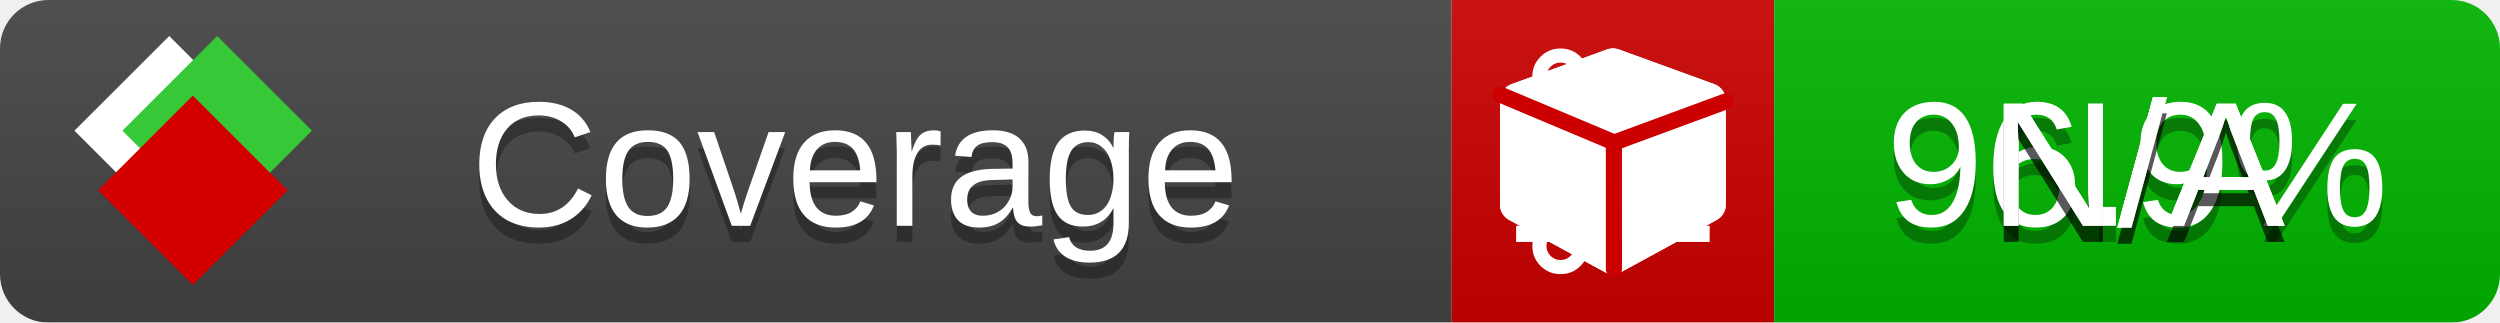
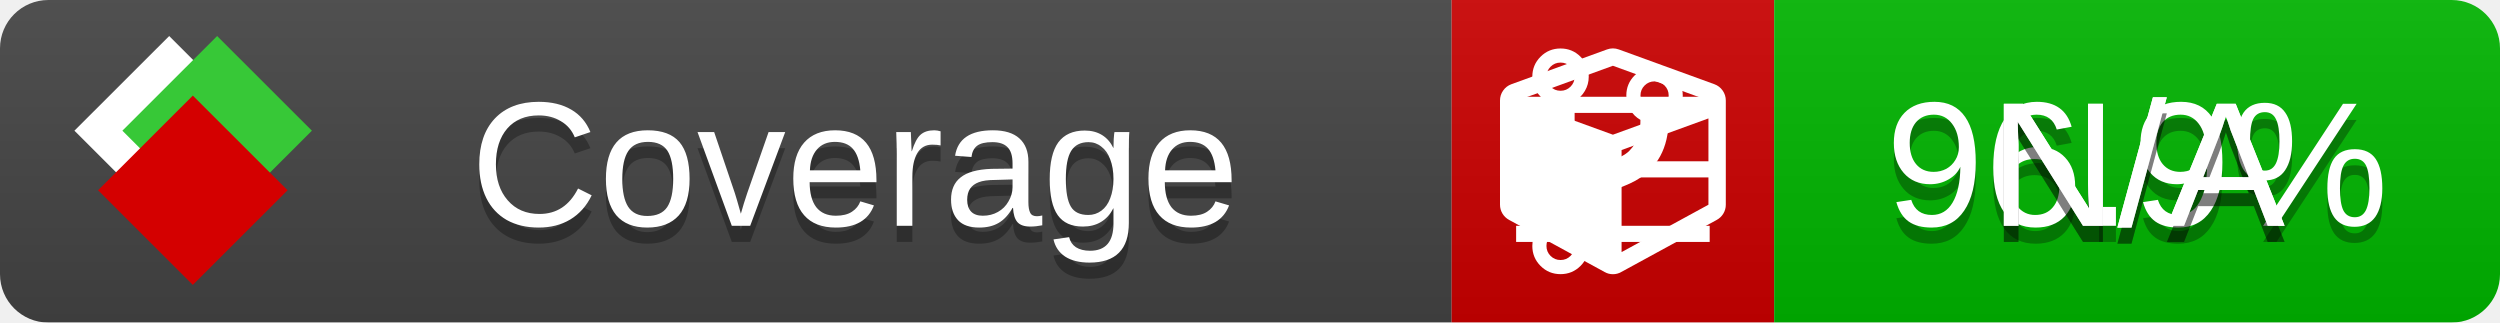
<svg xmlns="http://www.w3.org/2000/svg" xmlns:xlink="http://www.w3.org/1999/xlink" width="155" height="20">
  <style type="text/css">
          
            @keyframes fade1 {
                0% { visibility: visible; opacity: 1; }
-                23% { visibility: visible; opacity: 1; }
-                25% { visibility: hidden; opacity: 0; }
-                48% { visibility: hidden; opacity: 0; }
-                50% { visibility: hidden; opacity: 0; }
-                73% { visibility: hidden; opacity: 0; }
-                75% { visibility: hidden; opacity: 0; }
-                98% { visibility: hidden; opacity: 0; }
+                27% { visibility: visible; opacity: 1; }
+                33% { visibility: hidden; opacity: 0; }
+                60% { visibility: hidden; opacity: 0; }
+                66% { visibility: hidden; opacity: 0; }
+                93% { visibility: hidden; opacity: 0; }
              100% { visibility: visible; opacity: 1; }
            }
            @keyframes fade2 {
                0% { visibility: hidden; opacity: 0; }
-                23% { visibility: hidden; opacity: 0; }
-                25% { visibility: visible; opacity: 1; }
-                48% { visibility: visible; opacity: 1; }
-                50% { visibility: hidden; opacity: 0; }
-                73% { visibility: hidden; opacity: 0; }
-                75% { visibility: hidden; opacity: 0; }
-                98% { visibility: hidden; opacity: 0; }
+                27% { visibility: hidden; opacity: 0; }
+                33% { visibility: visible; opacity: 1; }
+                60% { visibility: visible; opacity: 1; }
+                66% { visibility: hidden; opacity: 0; }
+                93% { visibility: hidden; opacity: 0; }
              100% { visibility: hidden; opacity: 0; }
            }
            @keyframes fade3 {
                0% { visibility: hidden; opacity: 0; }
-                23% { visibility: hidden; opacity: 0; }
-                25% { visibility: hidden; opacity: 0; }
-                48% { visibility: hidden; opacity: 0; }
-                50% { visibility: visible; opacity: 1; }
-                73% { visibility: visible; opacity: 1; }
-                75% { visibility: hidden; opacity: 0; }
-                98% { visibility: hidden; opacity: 0; }
-               100% { visibility: hidden; opacity: 0; }
-             }
-             @keyframes fade4 {
-                 0% { visibility: hidden; opacity: 0; }
-                23% { visibility: hidden; opacity: 0; }
-                25% { visibility: hidden; opacity: 0; }
-                48% { visibility: hidden; opacity: 0; }
-                50% { visibility: hidden; opacity: 0; }
-                73% { visibility: hidden; opacity: 0; }
-                75% { visibility: visible; opacity: 1; }
-                98% { visibility: visible; opacity: 1; }
+                27% { visibility: hidden; opacity: 0; }
+                33% { visibility: hidden; opacity: 0; }
+                60% { visibility: hidden; opacity: 0; }
+                66% { visibility: visible; opacity: 1; }
+                93% { visibility: visible; opacity: 1; }
              100% { visibility: hidden; opacity: 0; }
            }
            .linecoverage {
                animation-duration: 15s;
                animation-name: fade1;
                animation-iteration-count: infinite;
            }
            .branchcoverage {
                animation-duration: 15s;
                animation-name: fade2;
                animation-iteration-count: infinite;
            }
            .methodcoverage {
                animation-duration: 15s;
                animation-name: fade3;
-                 animation-iteration-count: infinite;
-             }
-             .fullmethodcoverage {
-                 animation-duration: 15s;
-                 animation-name: fade4;
                animation-iteration-count: infinite;
            }
          
    </style>
  <defs>
    <linearGradient id="gradient" x2="0" y2="100%">
      <stop offset="0" stop-color="#bbb" stop-opacity=".1" />
      <stop offset="1" stop-opacity=".1" />
    </linearGradient>
    <linearGradient id="c">
      <stop offset="0" stop-color="#d40000" />
      <stop offset="1" stop-color="#ff2a2a" />
    </linearGradient>
    <linearGradient id="a">
      <stop offset="0" stop-color="#e0e0de" />
      <stop offset="1" stop-color="#fff" />
    </linearGradient>
    <linearGradient id="b">
      <stop offset="0" stop-color="#37c837" />
      <stop offset="1" stop-color="#217821" />
    </linearGradient>
    <linearGradient xlink:href="#a" id="e" x1="106.44" x2="69.96" y1="-11.96" y2="-46.84" gradientTransform="matrix(-.8426 -.00045 -.00045 -.8426 -94.27 -75.82)" gradientUnits="userSpaceOnUse" />
    <linearGradient xlink:href="#b" id="f" x1="56.19" x2="77.97" y1="-23.45" y2="10.62" gradientTransform="matrix(.8426 .00045 .00045 .8426 94.27 75.82)" gradientUnits="userSpaceOnUse" />
    <linearGradient xlink:href="#c" id="g" x1="79.98" x2="132.9" y1="10.79" y2="10.79" gradientTransform="matrix(.8426 .00045 .00045 .8426 94.27 75.82)" gradientUnits="userSpaceOnUse" />
    <mask id="mask">
      <rect width="155" height="20" rx="3" fill="#fff" />
    </mask>
    <g id="icon" transform="matrix(.04486 0 0 .04481 -.48 -.63)">
      <rect width="52.92" height="52.92" x="-109.72" y="-27.13" fill="url(#e)" transform="rotate(-135)" />
      <rect width="52.92" height="52.92" x="70.19" y="-39.18" fill="url(#f)" transform="rotate(45)" />
      <rect width="52.92" height="52.92" x="80.05" y="-15.74" fill="url(#g)" transform="rotate(45)" />
    </g>
  </defs>
  <g mask="url(#mask)">
    <rect x="0" y="0" width="90" height="20" fill="#444" />
    <rect x="90" y="0" width="20" height="20" fill="#c00" />
    <rect x="110" y="0" width="45" height="20" fill="#00B600" />
    <rect x="0" y="0" width="155" height="20" fill="url(#gradient)" />
  </g>
  <g>
    <path class="linecoverage" stroke="#fff" d="M94 6.5 h12 M94 10.5 h12 M94 14.5 h12" />
    <path class="branchcoverage" fill="#fff" d="m 97.628,15.247 q 0,-0.364 -0.255,-0.619 -0.255,-0.255 -0.619,-0.255 -0.364,0 -0.619,0.255 -0.255,0.255 -0.255,0.619 0,0.364 0.255,0.619 0.255,0.255 0.619,0.255 0.364,0 0.619,-0.255 0.255,-0.255 0.255,-0.619 z m 0,-10.493 q 0,-0.364 -0.255,-0.619 -0.255,-0.255 -0.619,-0.255 -0.364,0 -0.619,0.255 -0.255,0.255 -0.255,0.619 0,0.364 0.255,0.619 0.255,0.255 0.619,0.255 0.364,0 0.619,-0.255 0.255,-0.255 0.255,-0.619 z m 5.83,1.166 q 0,-0.364 -0.255,-0.619 -0.255,-0.255 -0.619,-0.255 -0.364,0 -0.619,0.255 -0.255,0.255 -0.255,0.619 0,0.364 0.255,0.619 0.255,0.255 0.619,0.255 0.364,0 0.619,-0.255 0.255,-0.255 0.255,-0.619 z m 0.874,0 q 0,0.474 -0.237,0.879 -0.237,0.405 -0.638,0.633 -0.018,2.614 -2.059,3.771 -0.619,0.346 -1.849,0.738 -1.166,0.364 -1.544,0.647 -0.378,0.282 -0.378,0.911 l 0,0.237 q 0.401,0.228 0.638,0.633 0.237,0.405 0.237,0.879 0,0.729 -0.51,1.239 -0.51,0.51 -1.239,0.51 -0.729,0 -1.239,-0.51 -0.51,-0.51 -0.51,-1.239 0,-0.474 0.237,-0.879 0.237,-0.405 0.638,-0.633 l 0,-7.469 q -0.401,-0.228 -0.638,-0.633 -0.237,-0.405 -0.237,-0.879 0,-0.729 0.51,-1.239 0.51,-0.51 1.239,-0.51 0.729,0 1.239,0.51 0.51,0.51 0.51,1.239 0,0.474 -0.237,0.879 -0.237,0.405 -0.638,0.633 l 0,4.527 q 0.492,-0.237 1.403,-0.519 0.501,-0.155 0.797,-0.269 0.296,-0.114 0.642,-0.282 0.346,-0.169 0.537,-0.36 0.191,-0.191 0.369,-0.465 0.178,-0.273 0.255,-0.633 0.077,-0.36 0.077,-0.833 -0.401,-0.228 -0.638,-0.633 -0.237,-0.405 -0.237,-0.879 0,-0.729 0.51,-1.239 0.51,-0.51 1.239,-0.51 0.729,0 1.239,0.51 0.51,0.51 0.51,1.239 z" />
    <path class="methodcoverage" fill="#fff" d="m 100.538,15.629 5.385,-2.936 v -5.351 l -5.385,1.96 z M 100,8.351 105.873,6.214 100,4.077 94.127,6.214 Z m 7,-2.12 v 6.462 q 0,0.294 -0.151,0.547 -0.151,0.252 -0.412,0.395 l -5.923,3.231 q -0.236,0.135 -0.513,0.135 -0.278,0 -0.513,-0.135 l -5.923,-3.231 Q 93.303,13.492 93.151,13.239 93,12.987 93,12.692 v -6.462 q 0,-0.337 0.194,-0.614 0.194,-0.278 0.513,-0.395 l 5.923,-2.154 q 0.185,-0.067 0.37,-0.067 0.185,0 0.37,0.067 l 5.923,2.154 q 0.32,0.118 0.513,0.395 Q 107,5.894 107,6.231 Z" />
-     <path class="fullmethodcoverage" fill="#fff" d="m 107,6.231 v 6.462 c 0,0.196 -0.051,0.379 -0.151,0.547 -0.101,0.168 -0.238,0.3 -0.412,0.395 l -5.923,3.231 c -0.157,0.09 -0.328,0.135 -0.513,0.135 -0.185,0 -0.356,-0.045 -0.513,-0.135 l -5.923,-3.231 C 93.39,13.539 93.252,13.407 93.151,13.239 93.05,13.071 93,12.889 93,12.692 v -6.462 c 0,-0.224 0.065,-0.429 0.194,-0.614 0.129,-0.185 0.3,-0.317 0.513,-0.395 l 5.923,-2.154 c 0.123,-0.045 0.247,-0.067 0.37,-0.067 0.123,0 0.247,0.022 0.37,0.067 l 5.923,2.154 c 0.213,0.079 0.384,0.21 0.513,0.395 0.129,0.185 0.194,0.39 0.194,0.614 z" />
-     <path class="fullmethodcoverage" style="fill:none;stroke:#cc0000;stroke-width:1;stroke-linecap:round;stroke-dasharray:none;stroke-opacity:1" d="m 100.064,16.677 -0.002,-7.833 6.906,-2.547" />
-     <path class="fullmethodcoverage" style="fill:none;stroke:#cc0000;stroke-width:1;stroke-linecap:round;stroke-dasharray:none;stroke-opacity:1" d="M 99.914,8.765 93.052,5.882" />
  </g>
  <g fill="#fff" text-anchor="middle" font-family="Verdana,Arial,Geneva,sans-serif" font-size="11">
    <a xlink:href="https://github.com/danielpalme/ReportGenerator" target="_top">
      <use xlink:href="#icon" transform="translate(3,1) scale(3.5)" />
    </a>
    <text x="53" y="15" fill="#010101" fill-opacity=".3">Coverage</text>
    <text x="53" y="14" fill="#fff">Coverage</text>
    <text class="linecoverage" x="132.5" y="15" fill="#010101" fill-opacity=".3">96.9%</text>
    <text class="linecoverage" x="132.5" y="14">96.9%</text>
    <text class="branchcoverage" x="132.5" y="15" fill="#010101" fill-opacity=".3">N/A</text>
    <text class="branchcoverage" x="132.5" y="14">N/A</text>
    <text class="methodcoverage" x="132.5" y="15" fill="#010101" fill-opacity=".3">N/A</text>
    <text class="methodcoverage" x="132.5" y="14">N/A</text>
-     <text class="fullmethodcoverage" x="132.5" y="15" fill="#010101" fill-opacity=".3">N/A</text>
-     <text class="fullmethodcoverage" x="132.5" y="14">N/A</text>
  </g>
  <g>
    <rect class="linecoverage" x="90" y="0" width="65" height="20" fill-opacity="0" />
    <rect class="branchcoverage" x="90" y="0" width="65" height="20" fill-opacity="0" />
    <rect class="methodcoverage" x="90" y="0" width="65" height="20" fill-opacity="0" />
-     <rect class="fullmethodcoverage" x="90" y="0" width="65" height="20" fill-opacity="0" />
  </g>
</svg>
